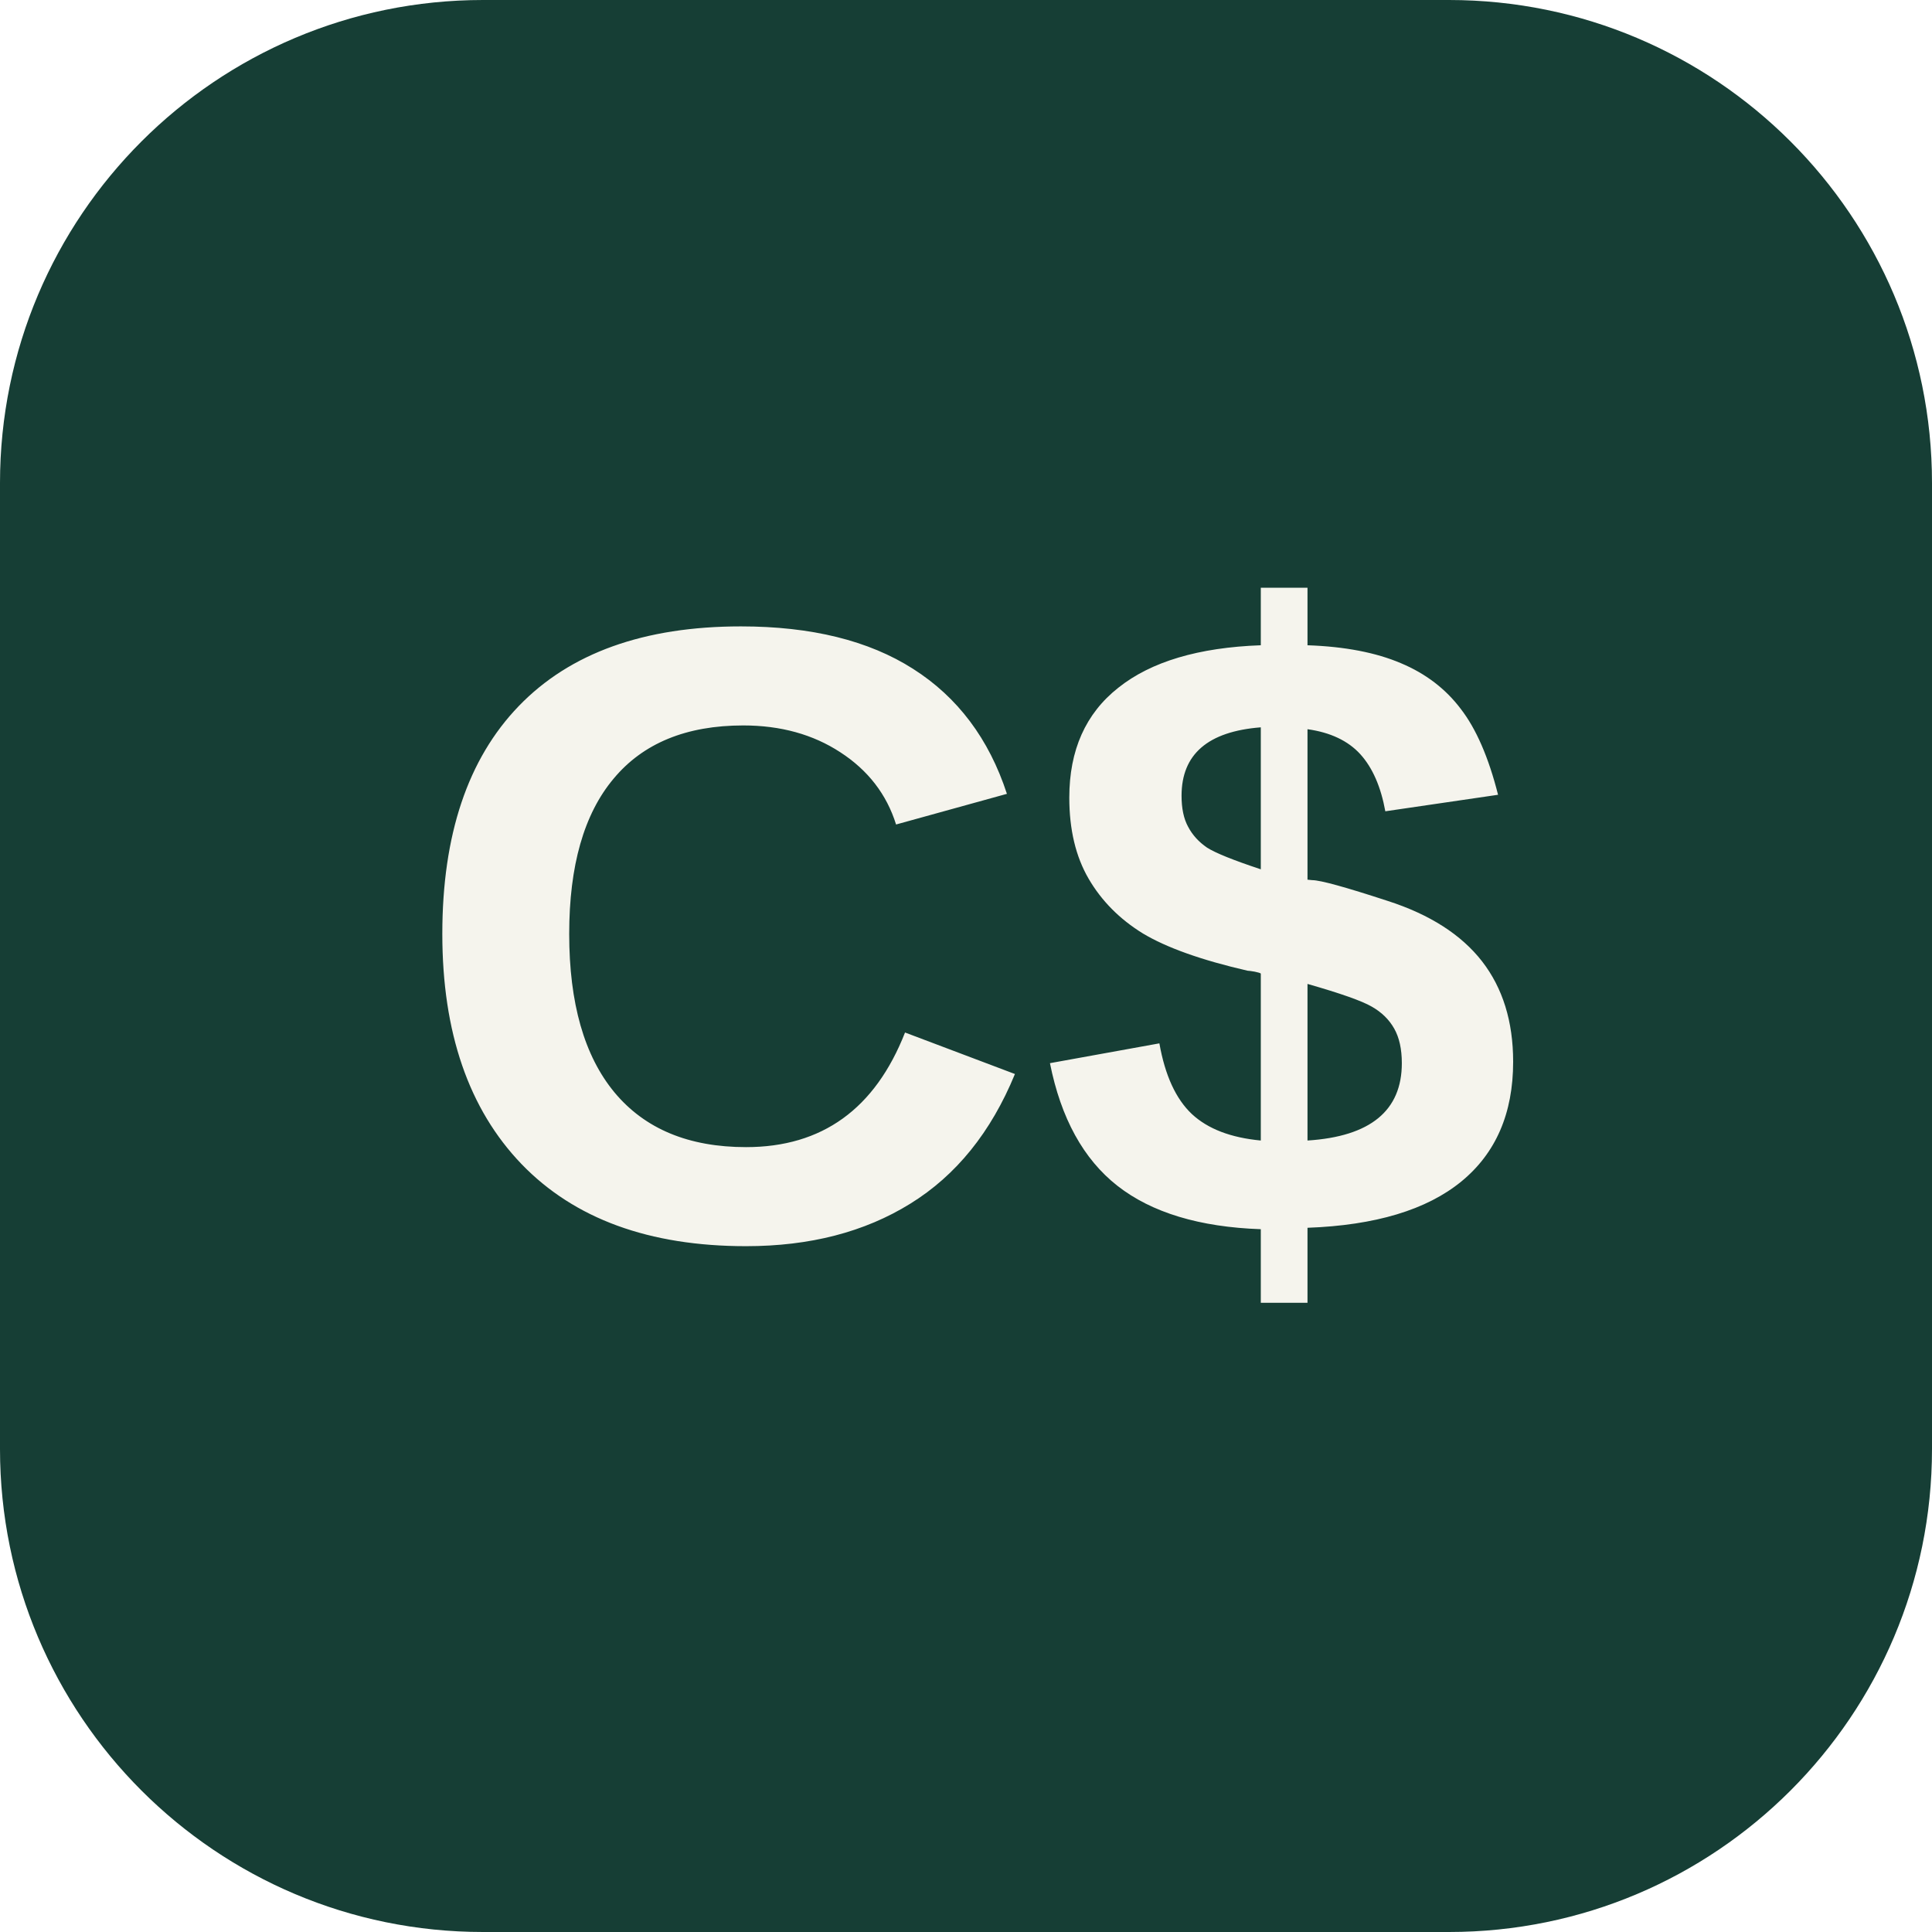
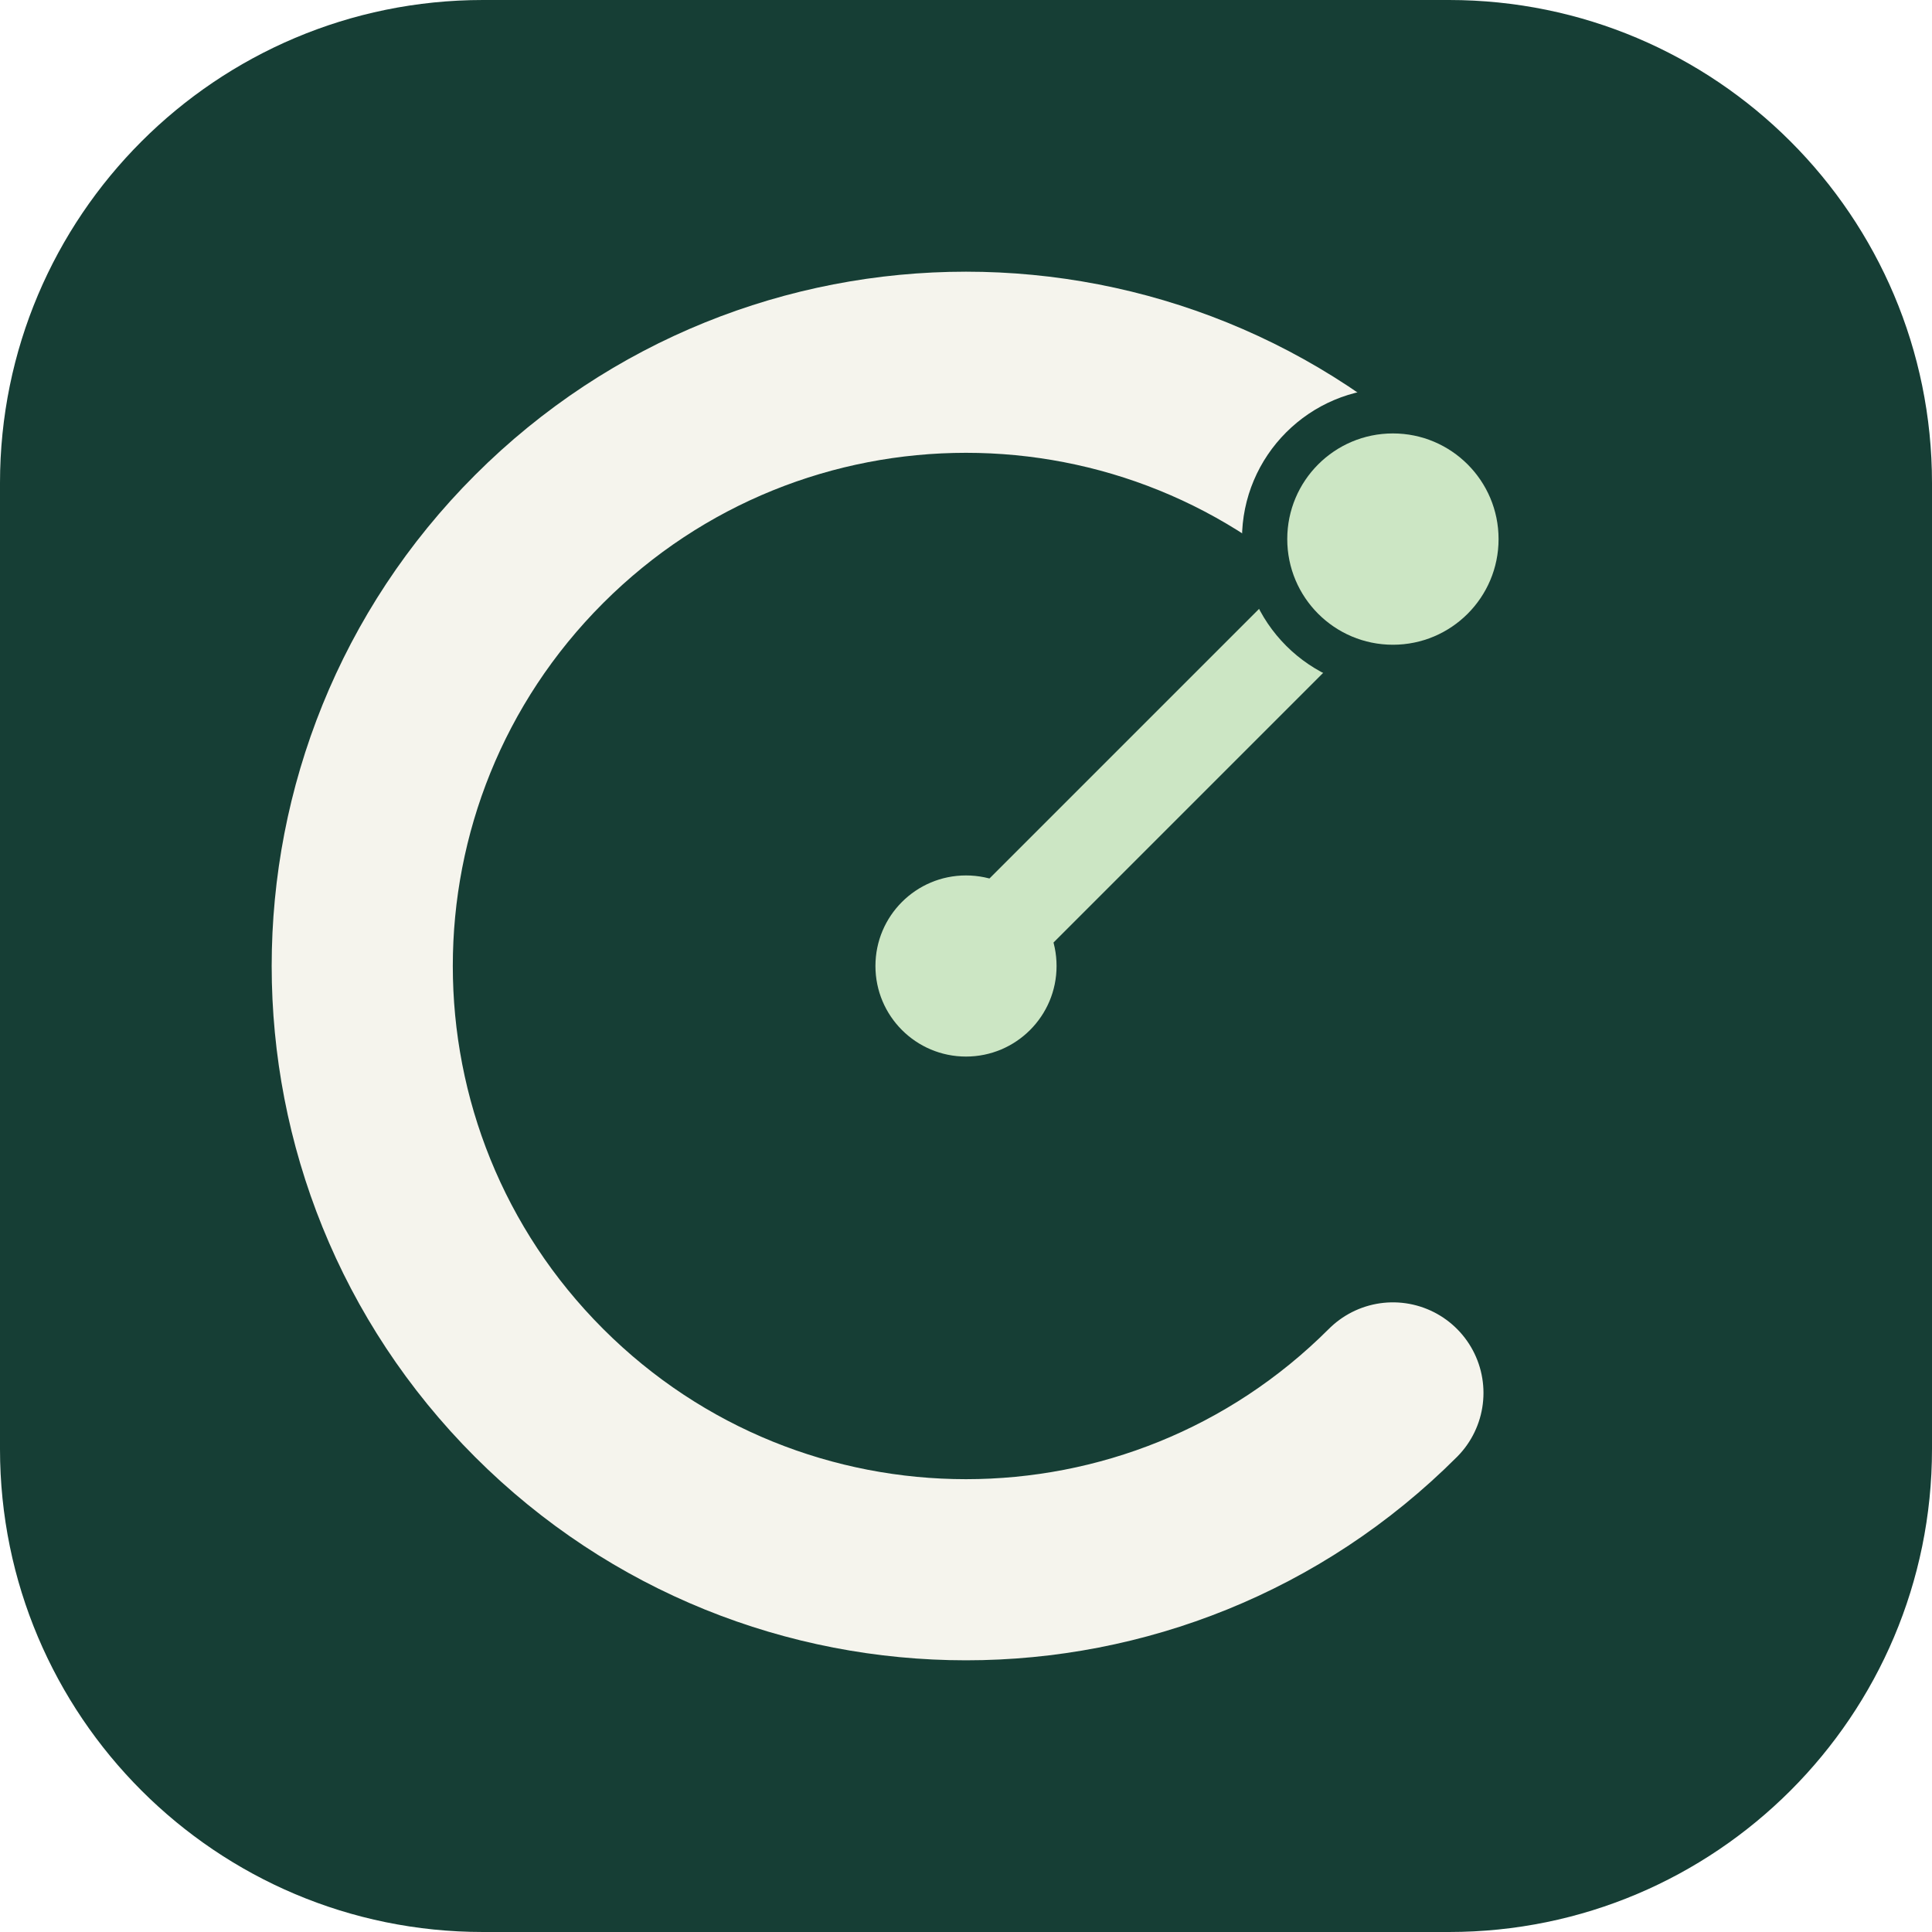
- <svg xmlns="http://www.w3.org/2000/svg" viewBox="0 0 64 64">
+ <svg xmlns="http://www.w3.org/2000/svg" viewBox="0 0 64 64" fill="none">
  <rect width="64" height="64" rx="16" fill="#163e35" />
-   <text x="32" y="41" text-anchor="middle" font-family="Arial,sans-serif" font-weight="600" font-size="29" fill="#f5f4ed">C$</text>
+   <path d="M46.142 17.858a20 20 0 1 0 0 28.284" stroke="#f5f4ed" stroke-width="6" stroke-linecap="round" />
+   <path d="m32 32 14.142-14.142" stroke="#cce6c4" stroke-width="3" stroke-linecap="round" />
+   <circle cx="32" cy="32" r="3" fill="#cce6c4" />
+   <circle cx="46.142" cy="17.858" r="5" fill="#163e35" />
+   <circle cx="46.142" cy="17.858" r="3.5" fill="#cce6c4" />
</svg>
